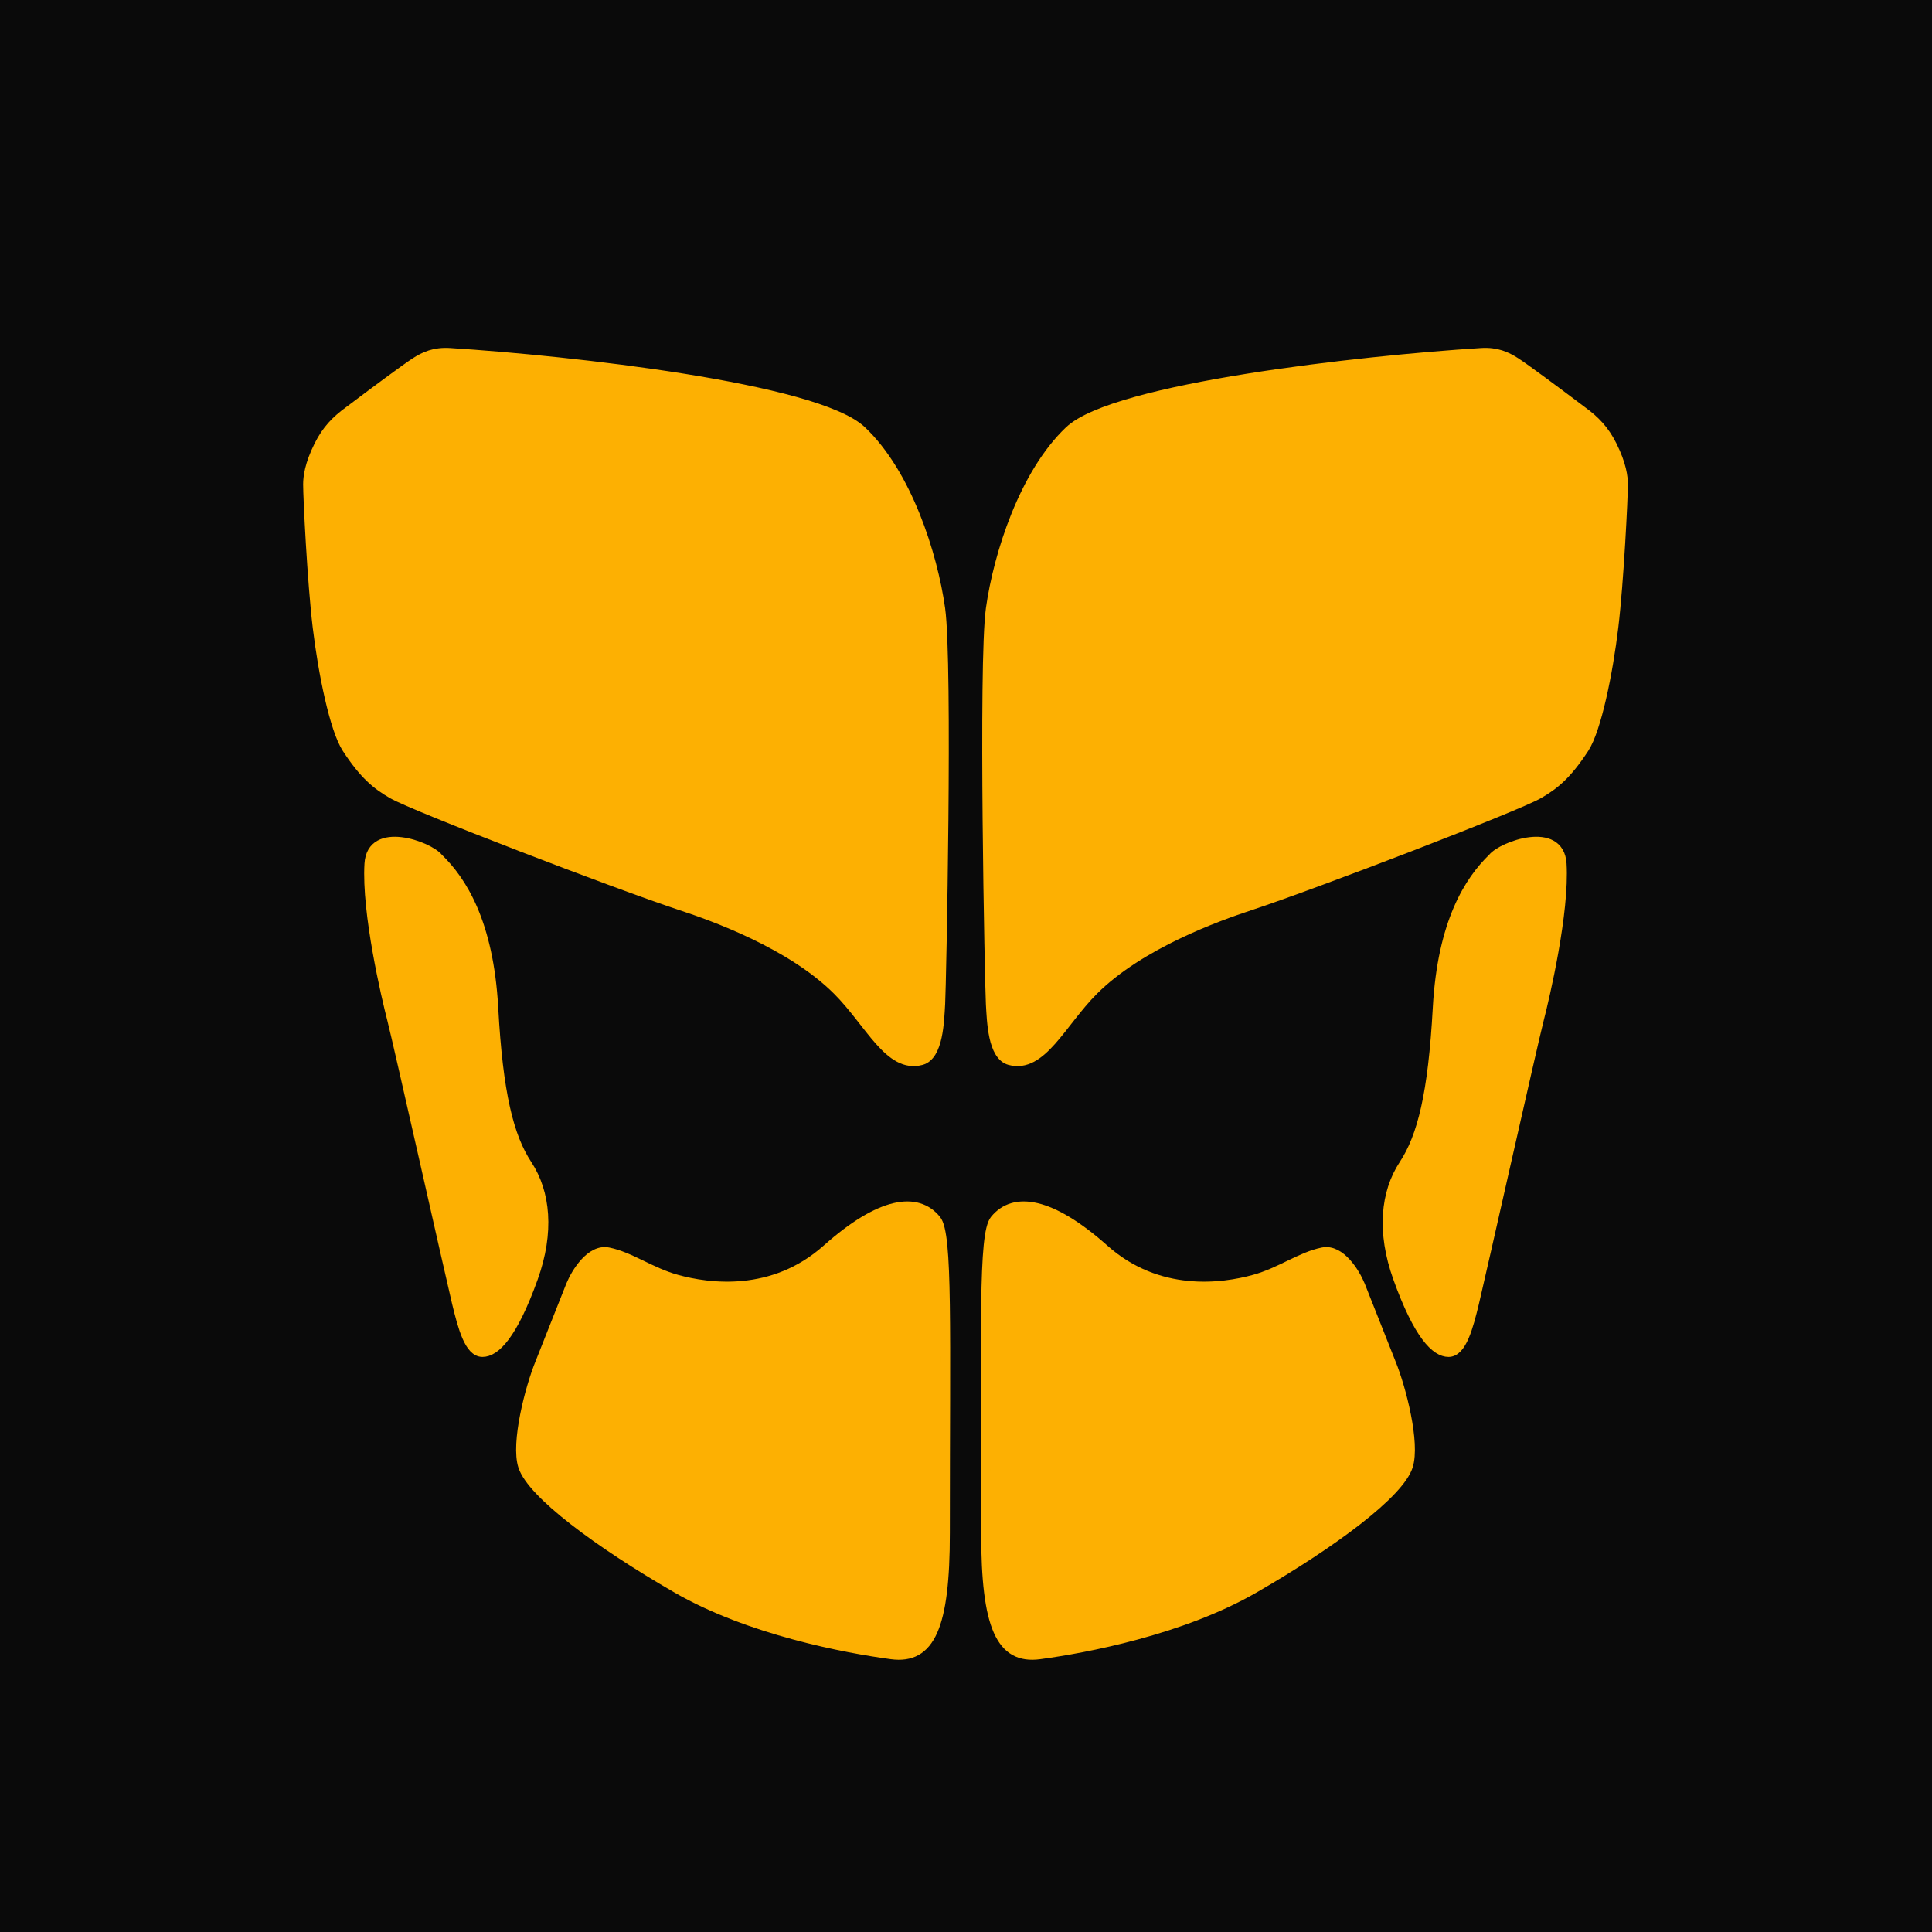
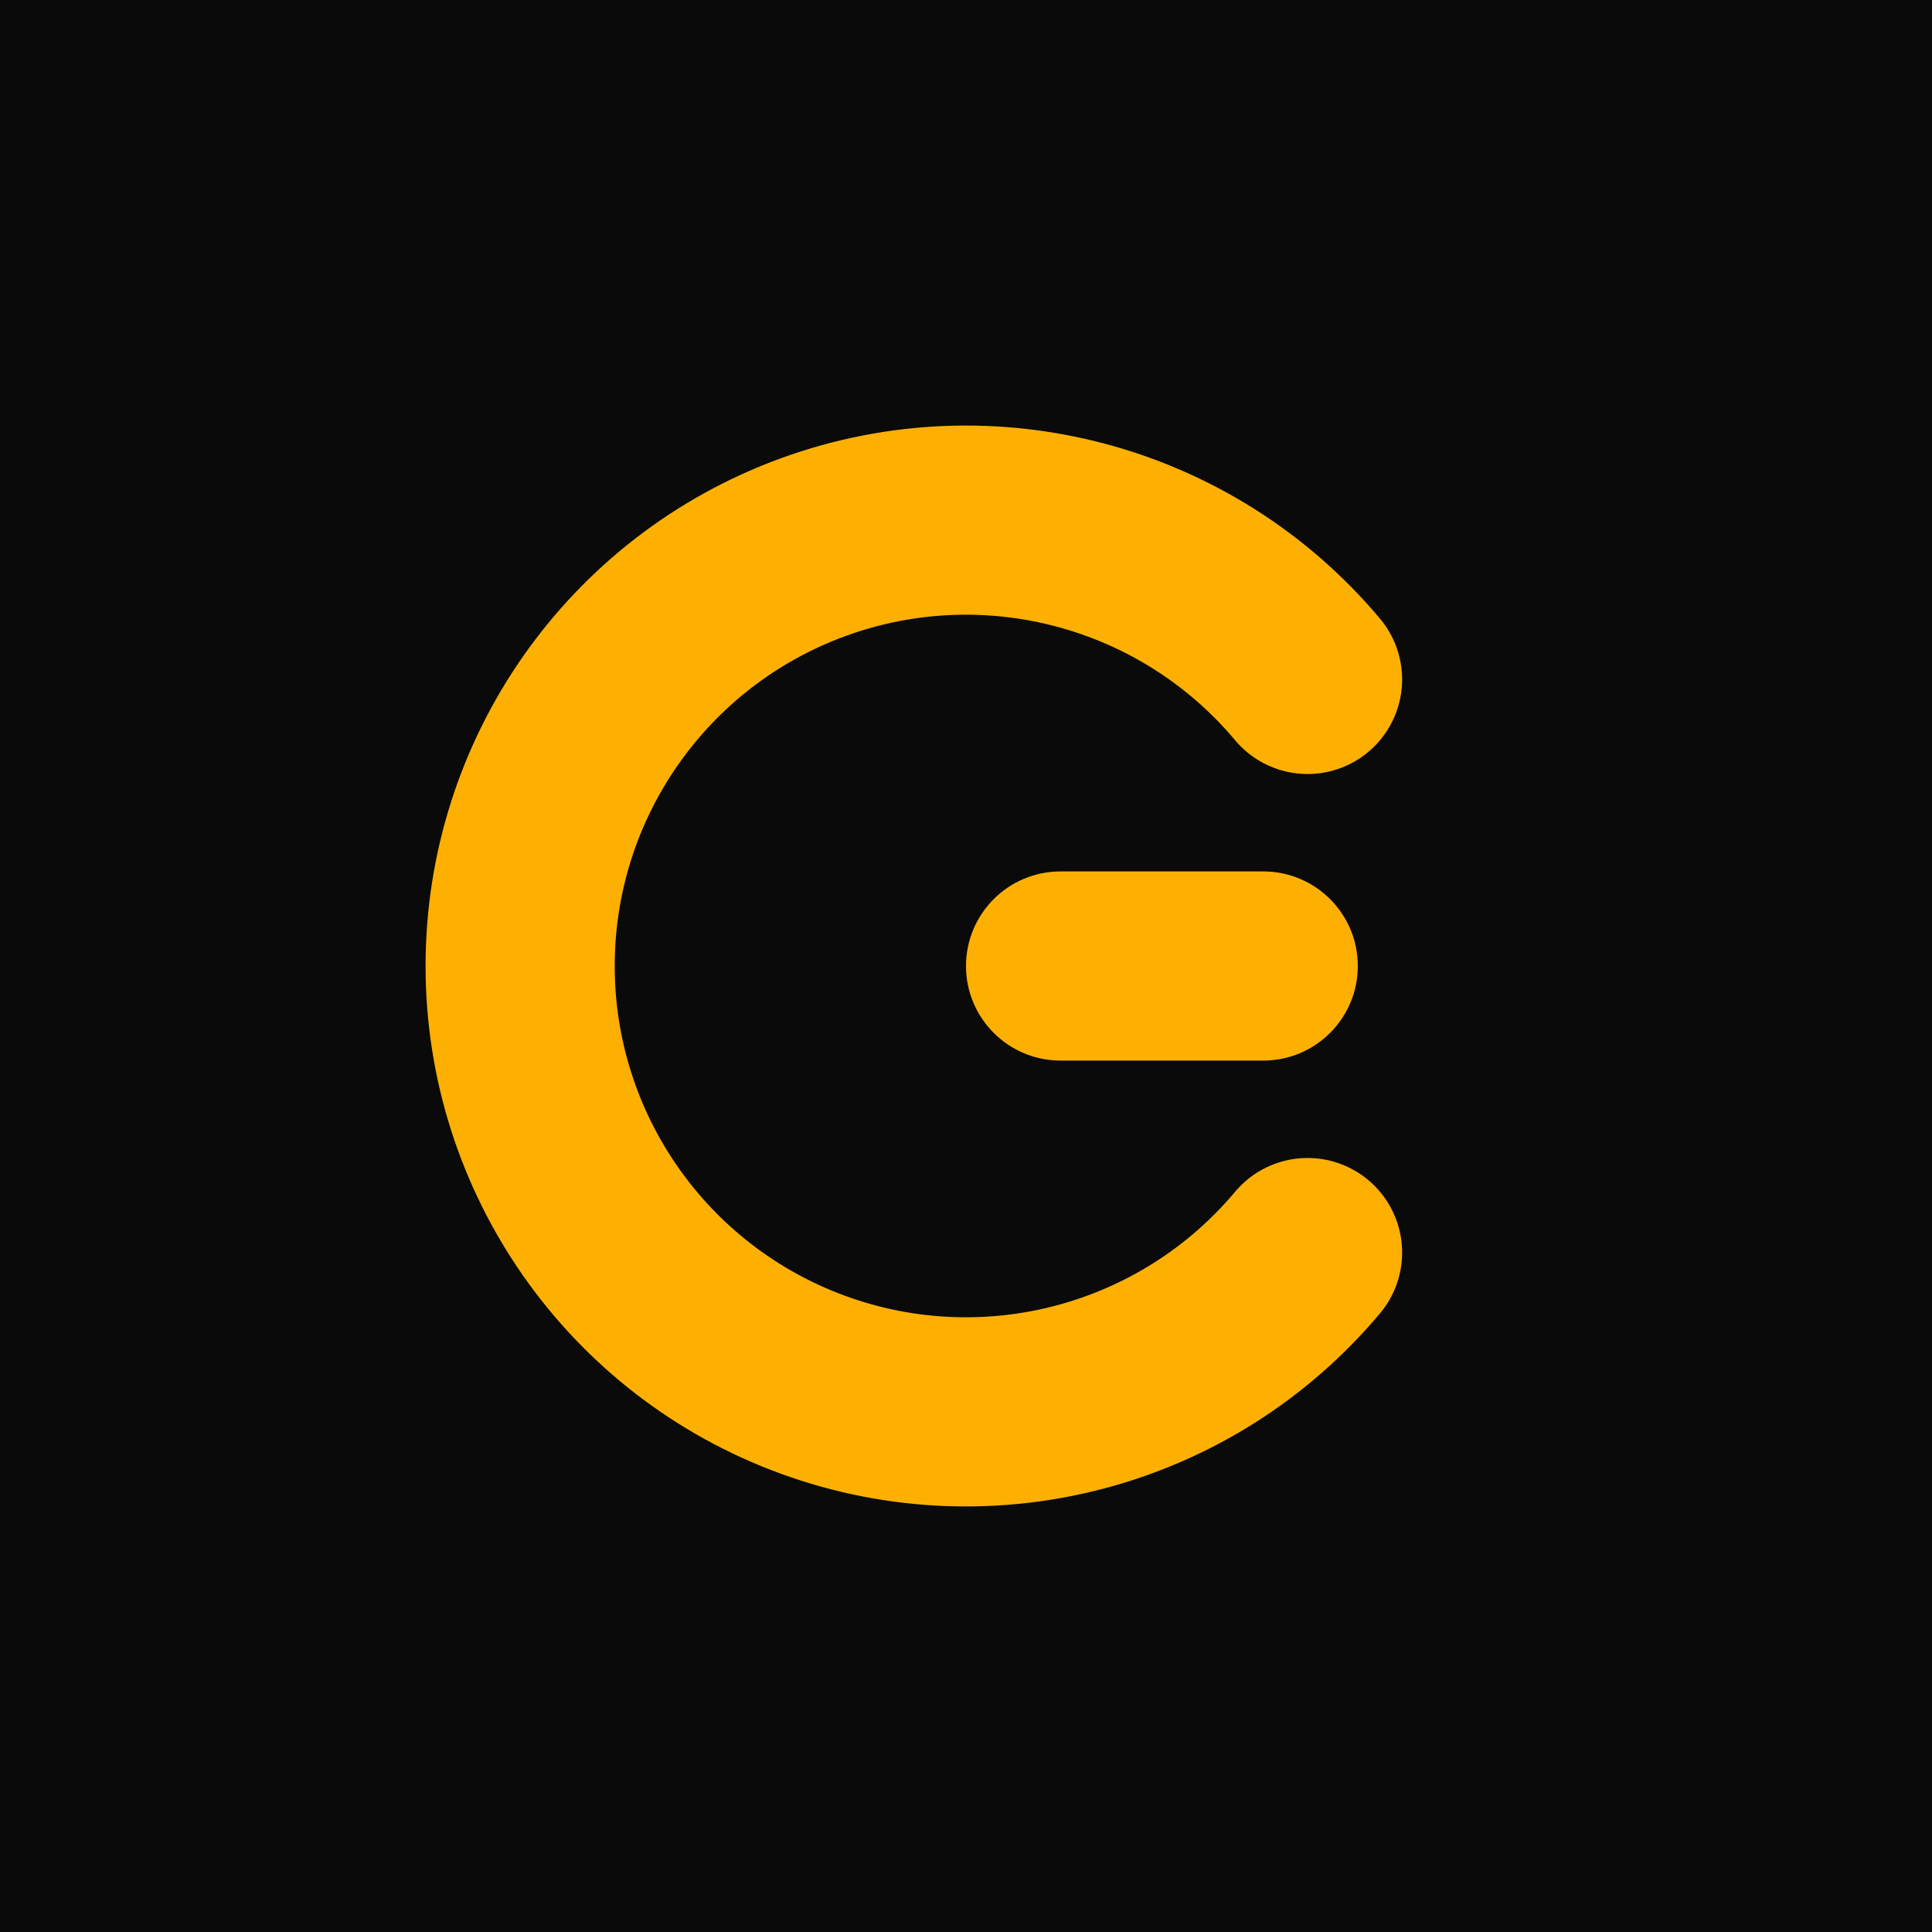
<svg xmlns="http://www.w3.org/2000/svg" width="1430" height="1430" viewBox="0 0 1430 1430" fill="none">
  <rect width="1430" height="1430" fill="#0A0A0A" />
-   <path d="M696.071 450.551C701.731 490.838 696.831 729.834 696.071 742.9C695.311 755.966 694.653 781.407 681.916 784.82C658.252 791.161 643.832 757.08 619.853 733.101C585.555 698.803 527.911 678.229 504.438 670.494C456.53 654.706 306.816 597.173 290.484 587.743C278.697 580.938 269.545 573.588 256.731 553.99C247.476 539.835 239.004 497.915 234.954 464.162C230.904 430.409 227.877 368.249 227.877 358.546C227.877 353.184 228.965 343.847 236.043 329.692C241.705 318.368 248.564 311.182 258.364 304.104C277.498 289.647 300.612 272.529 307.361 268.173C314.109 263.818 321.515 260.374 332.948 261.096C422.05 266.722 604.283 287.01 637.819 318.804C671.355 350.597 690.411 410.265 696.071 450.551Z" fill="#FDB002" stroke="#FDB002" stroke-width="7" />
-   <path d="M365.278 746.071C368.762 809.658 376.711 841.343 390.321 862.031C403.931 882.718 406.871 911.899 394.676 945.87C379.433 988.334 366.62 1000.86 357.112 1000.86C347.312 1000.86 342.413 982.346 338.057 964.38C333.811 946.864 294.504 771.658 290.149 754.782C285.794 737.905 271.095 675.297 273.272 639.366C275.015 610.621 317.544 626.3 324.447 635.011C341.687 651.706 361.794 682.484 365.278 746.071Z" fill="#FDB002" stroke="#FDB002" stroke-width="7" />
-   <path d="M422.441 951.314L399.576 1009.02C392.028 1027.53 381.542 1068.24 387.054 1085.24C393.587 1105.38 442.212 1141.76 500.837 1175.61C554.733 1206.73 626.051 1220.07 659.805 1224.61C688.659 1228.49 699.547 1203.92 699.547 1134.78C699.547 982.345 701.724 913.582 693.014 902.861C678.859 885.44 651.639 889.251 611.897 924.637C572.154 960.024 524.587 953.556 500.837 946.958C481.238 941.514 466.539 930.082 450.206 926.815C437.14 924.202 426.252 942.059 422.441 951.314Z" fill="#FDB002" stroke="#FDB002" stroke-width="7" />
-   <path d="M733.207 450.551C727.547 490.838 732.447 729.834 733.207 742.9C733.967 755.966 734.625 781.407 747.362 784.82C771.025 791.161 785.446 757.08 809.425 733.101C843.722 698.803 901.366 678.229 924.84 670.494C972.748 654.706 1122.46 597.173 1138.79 587.743C1150.58 580.938 1159.73 573.588 1172.55 553.99C1181.8 539.835 1190.27 497.915 1194.32 464.162C1198.37 430.409 1201.4 368.249 1201.4 358.546C1201.4 353.184 1200.31 343.847 1193.24 329.692C1187.57 318.368 1180.71 311.182 1170.91 304.104C1151.78 289.647 1128.67 272.529 1121.92 268.173C1115.17 263.818 1107.76 260.374 1096.33 261.096C1007.23 266.722 824.995 287.01 791.459 318.804C757.923 350.597 738.867 410.265 733.207 450.551Z" fill="#FDB002" stroke="#FDB002" stroke-width="7" />
-   <path d="M1064 746.071C1060.52 809.658 1052.57 841.343 1038.96 862.031C1025.35 882.718 1022.41 911.899 1034.6 945.87C1049.85 988.334 1062.66 1000.86 1072.17 1000.86C1081.97 1000.86 1086.87 982.346 1091.22 964.38C1095.47 946.864 1134.77 771.658 1139.13 754.782C1143.48 737.905 1158.18 675.297 1156.01 639.366C1154.26 610.621 1111.73 626.3 1104.83 635.011C1087.59 651.706 1067.48 682.484 1064 746.071Z" fill="#FDB002" stroke="#FDB002" stroke-width="7" />
-   <path d="M1006.84 951.314L1029.7 1009.02C1037.25 1027.53 1047.74 1068.24 1042.22 1085.24C1035.69 1105.38 987.065 1141.76 928.441 1175.61C874.545 1206.73 803.227 1220.07 769.473 1224.61C740.619 1228.49 729.731 1203.92 729.731 1134.78C729.731 982.345 727.553 913.582 736.264 902.861C750.419 885.44 777.639 889.251 817.381 924.637C857.123 960.024 904.691 953.556 928.441 946.958C948.04 941.514 962.739 930.082 979.072 926.815C992.137 924.202 1003.03 942.059 1006.84 951.314Z" fill="#FDB002" stroke="#FDB002" stroke-width="7" />
+   <path d="M967.8 502.9 A330 330 0 1 0 967.8 927.1" fill="none" stroke="#FDB002" stroke-width="140" stroke-linecap="round" />
+   <rect x="715" y="645" width="290" height="140" rx="70" fill="#FDB002" />
</svg>
